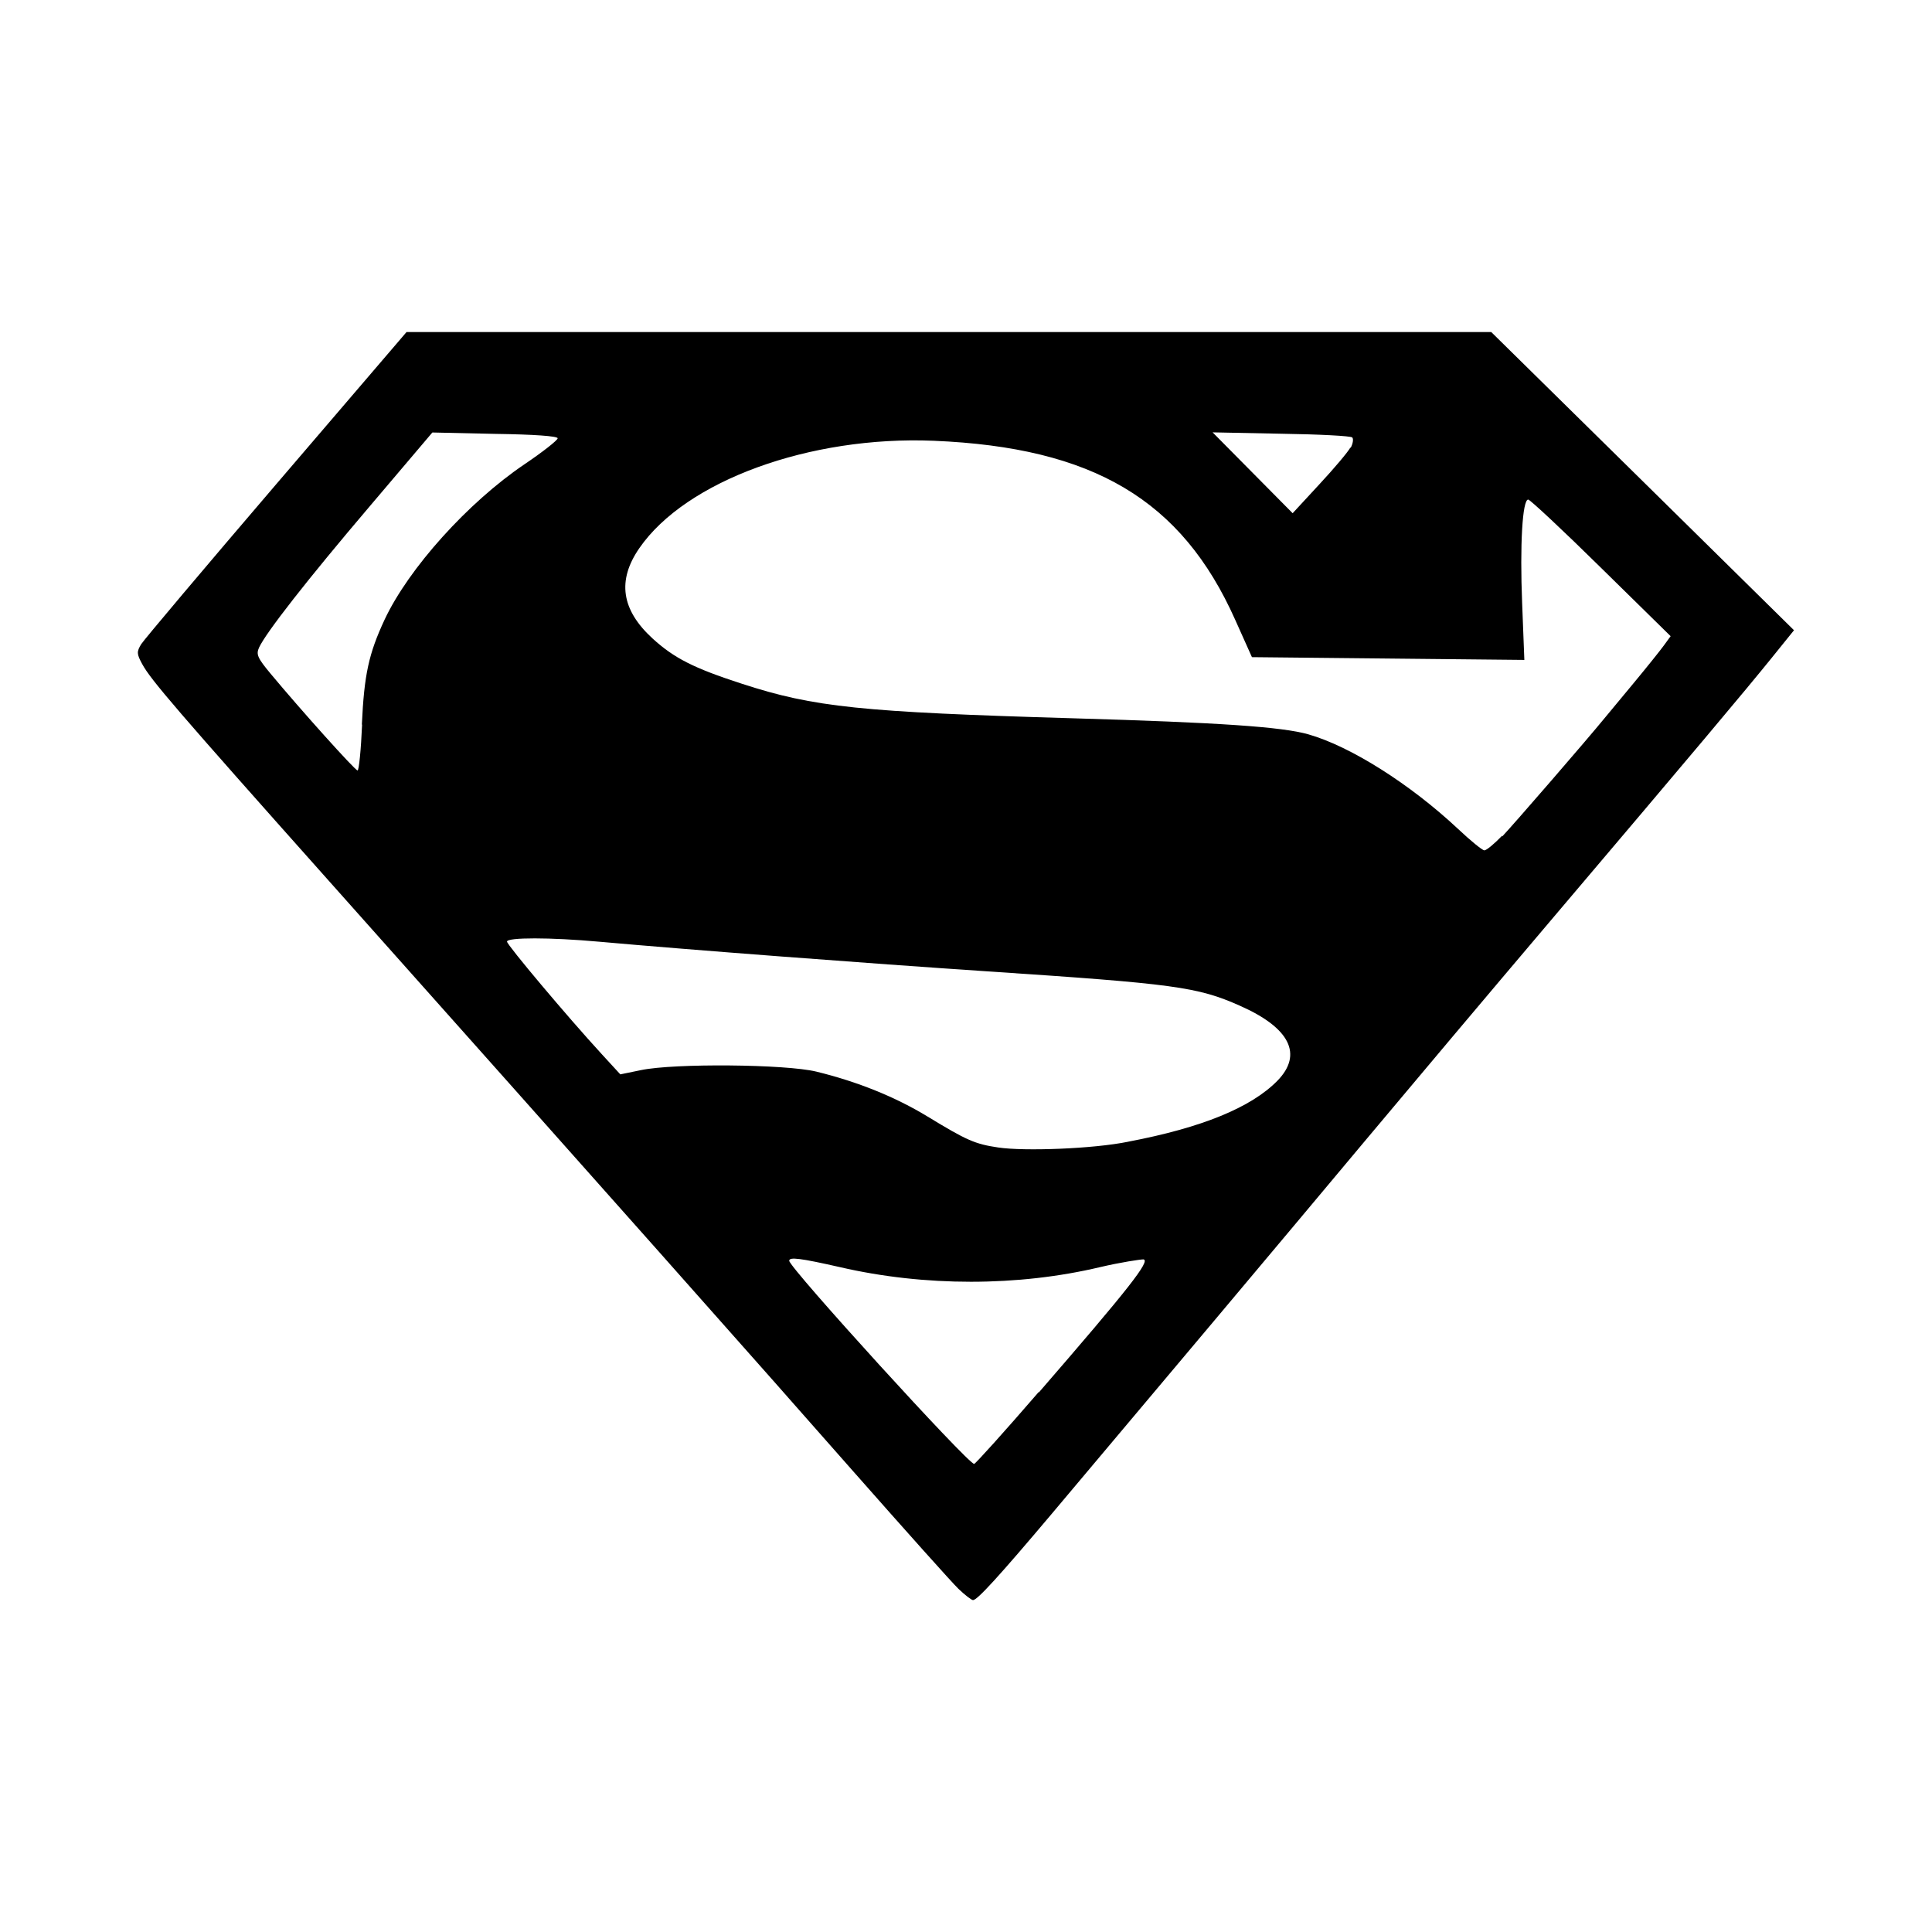
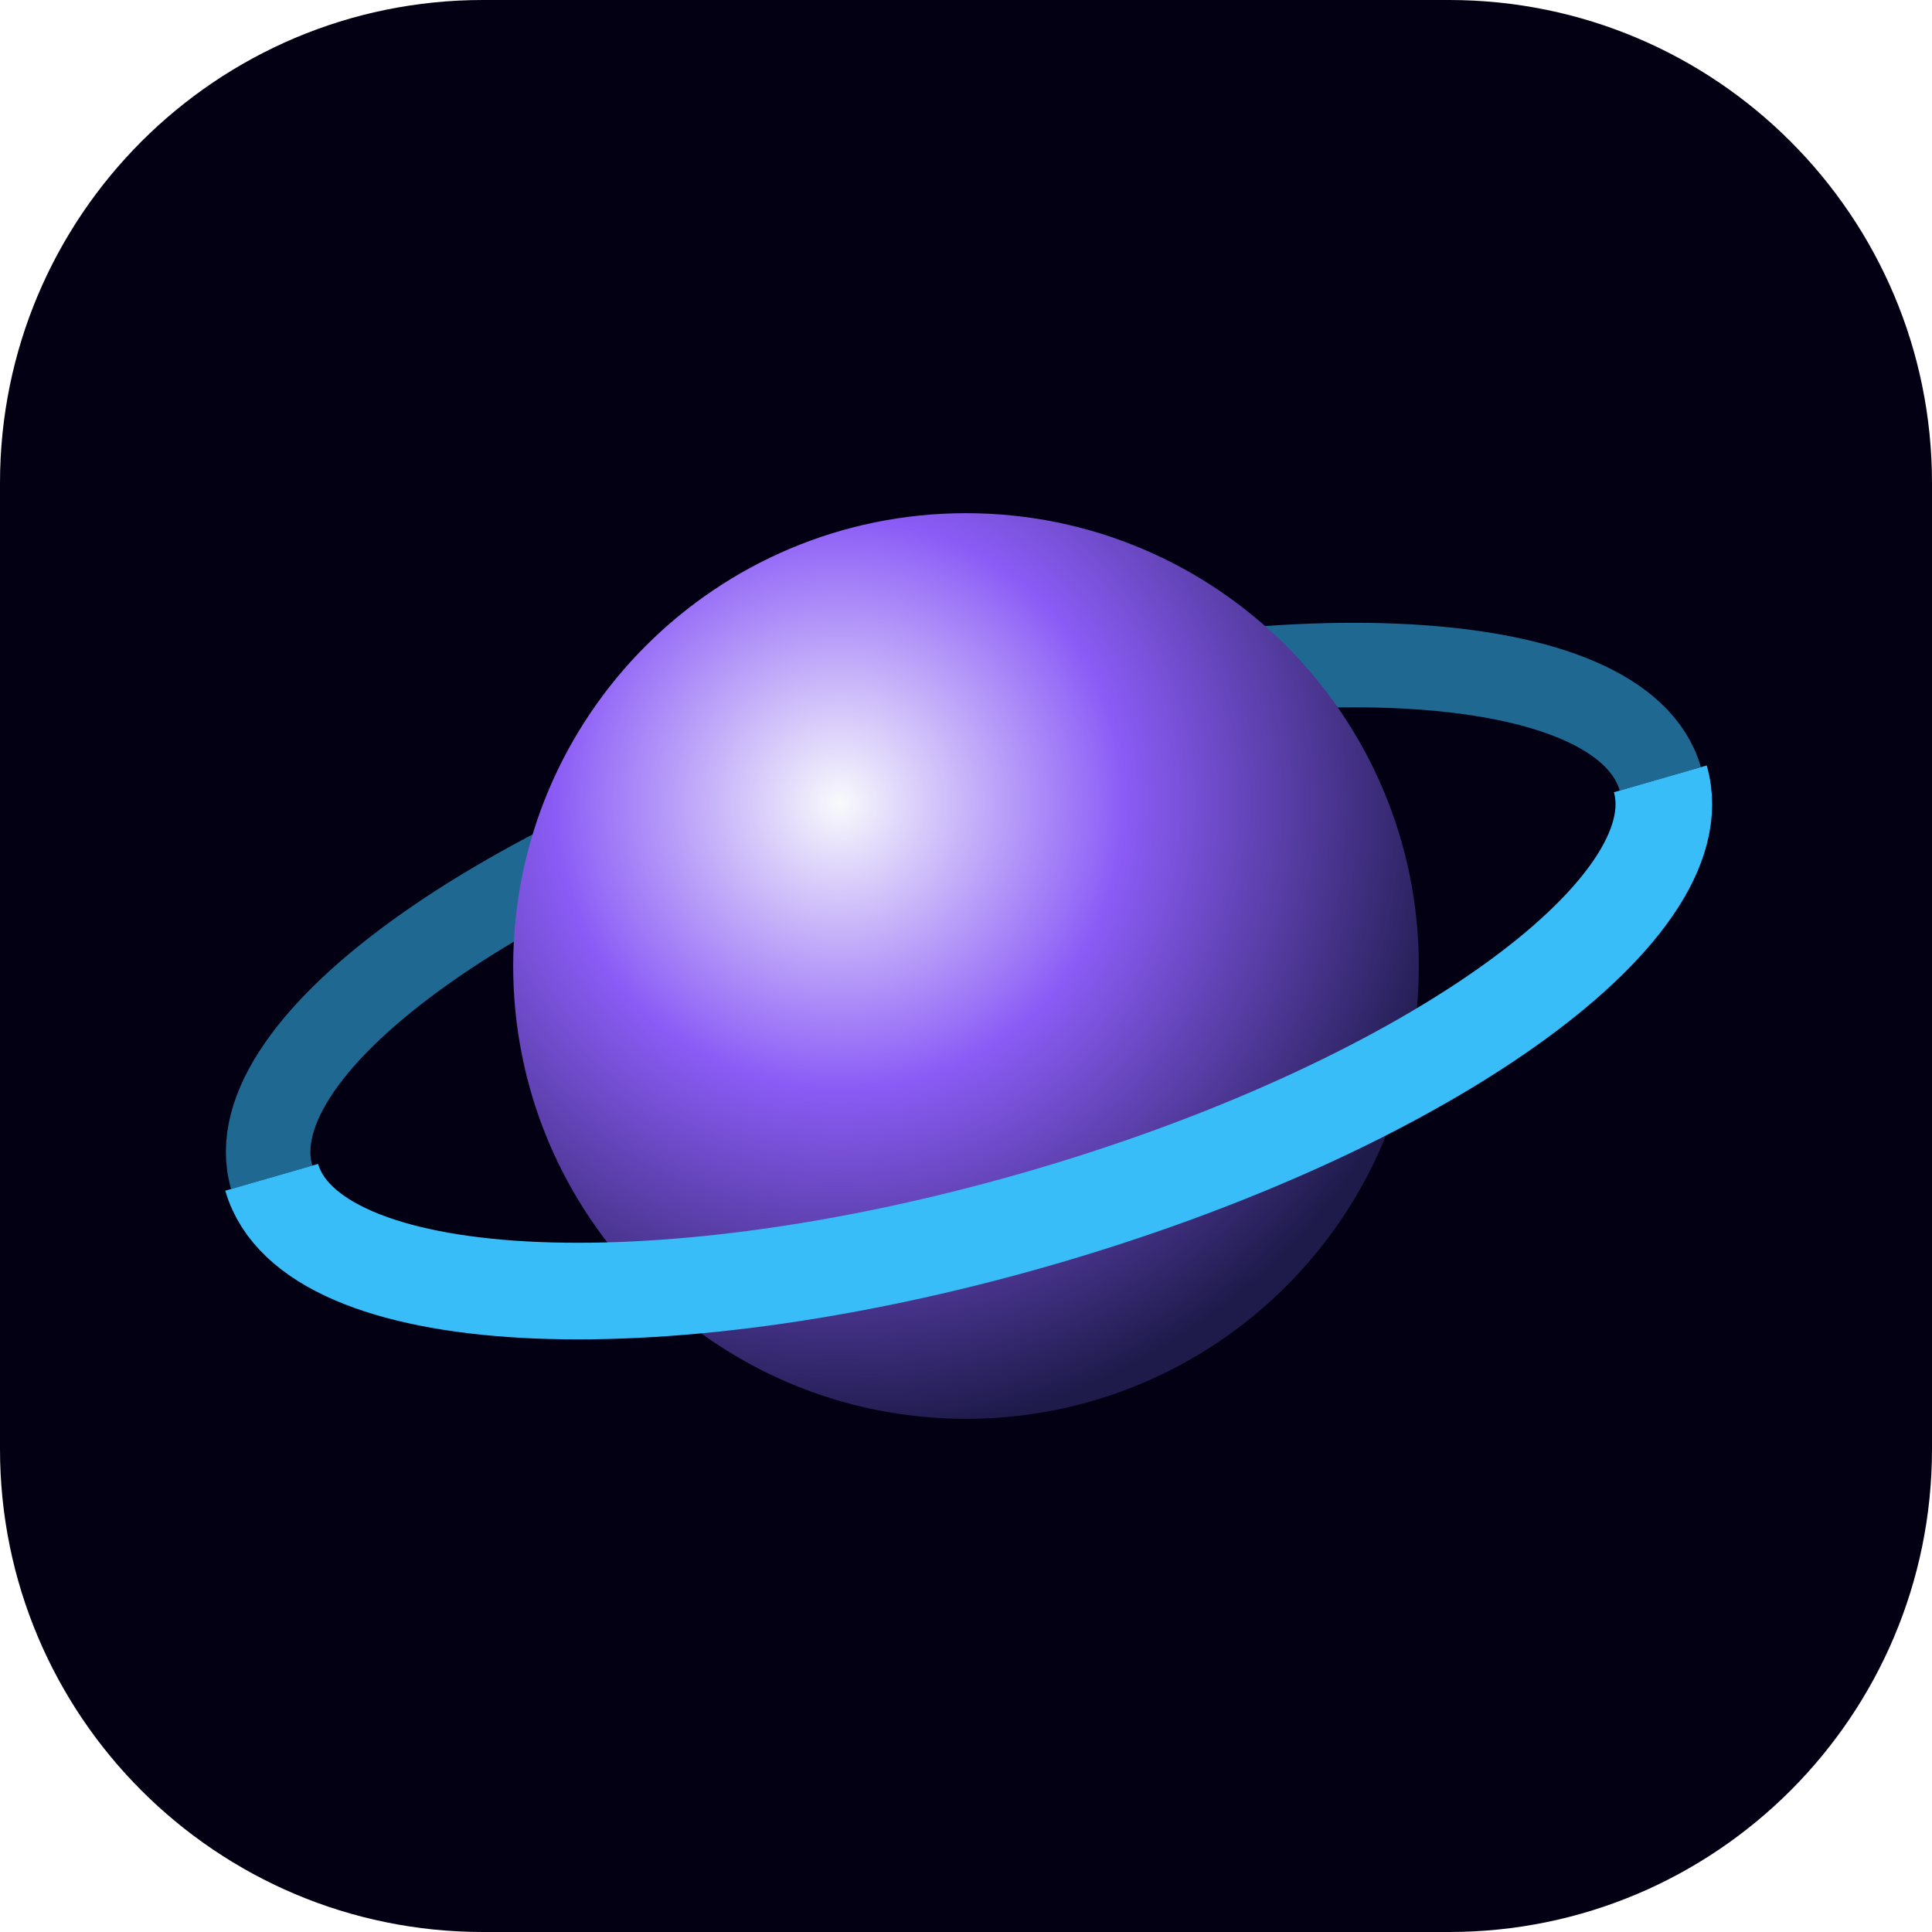
- <svg xmlns="http://www.w3.org/2000/svg" role="img" focusable="false" aria-hidden="true" viewBox="0 0 14 14">
-   <path d="m 6.946,11.514 c -0.047,-0.045 -0.39,-0.429 -0.763,-0.852 -0.653,-0.743 -1.811,-2.047 -3.8,-4.279 -1.102,-1.237 -1.29,-1.456 -1.352,-1.57 -0.041,-0.075 -0.041,-0.09 -0.008,-0.145 0.021,-0.033 0.462,-0.556 0.98,-1.161 l 0.943,-1.101 3.93,0 3.93,0 1.097,1.08 1.097,1.081 -0.163,0.202 c -0.195,0.241 -0.556,0.671 -1.602,1.904 -0.431,0.508 -1.038,1.229 -1.351,1.603 -0.555,0.664 -1.588,1.893 -2.268,2.7 -0.373,0.442 -0.534,0.619 -0.565,0.619 -0.011,0 -0.059,-0.037 -0.106,-0.082 z m 0.582,-1.424 c 0.654,-0.755 0.81,-0.954 0.758,-0.964 -0.024,0 -0.165,0.021 -0.314,0.056 -0.593,0.141 -1.273,0.142 -1.886,0 -0.287,-0.065 -0.367,-0.075 -0.367,-0.046 0,0.05 1.295,1.472 1.34,1.472 0.009,0 0.22,-0.234 0.468,-0.521 z m 0.648,-1.817 c 0.532,-0.101 0.89,-0.247 1.081,-0.442 0.186,-0.191 0.09,-0.383 -0.272,-0.543 -0.308,-0.137 -0.475,-0.159 -1.827,-0.249 -0.883,-0.059 -2.17,-0.157 -2.816,-0.215 -0.354,-0.032 -0.668,-0.032 -0.668,-8e-4 0,0.024 0.438,0.545 0.687,0.816 l 0.134,0.146 0.151,-0.031 c 0.242,-0.05 1.045,-0.043 1.269,0.011 0.299,0.073 0.572,0.183 0.807,0.326 0.284,0.173 0.343,0.199 0.512,0.224 0.188,0.028 0.689,0.01 0.942,-0.042 z m 2.71,-2.212 c 0.086,-0.091 0.616,-0.703 0.748,-0.865 0.023,-0.028 0.117,-0.141 0.209,-0.252 0.092,-0.111 0.189,-0.232 0.215,-0.268 l 0.048,-0.066 -0.504,-0.495 c -0.277,-0.273 -0.515,-0.495 -0.528,-0.495 -0.042,0 -0.061,0.328 -0.044,0.751 l 0.016,0.411 -0.987,-0.01 -0.987,-0.01 -0.121,-0.27 c -0.388,-0.87 -1.029,-1.25 -2.185,-1.298 -0.898,-0.037 -1.796,0.29 -2.133,0.778 -0.162,0.234 -0.131,0.447 0.096,0.655 0.156,0.142 0.296,0.214 0.648,0.328 0.522,0.17 0.862,0.205 2.399,0.25 1.065,0.031 1.513,0.062 1.704,0.116 0.306,0.087 0.739,0.361 1.086,0.686 0.09,0.085 0.176,0.155 0.19,0.155 0.015,6e-4 0.072,-0.047 0.129,-0.106 z M 2.622,5.253 c 0.017,-0.366 0.05,-0.516 0.165,-0.763 0.174,-0.371 0.603,-0.848 1.014,-1.126 0.132,-0.089 0.24,-0.174 0.24,-0.188 0,-0.016 -0.173,-0.028 -0.454,-0.032 l -0.454,-0.01 -0.454,0.535 c -0.45,0.529 -0.752,0.915 -0.802,1.024 -0.022,0.049 -0.011,0.075 0.084,0.189 0.218,0.262 0.612,0.701 0.63,0.701 0.01,0 0.025,-0.15 0.033,-0.335 z m 7.165,-2.007 c 0.017,-0.031 0.022,-0.065 0.012,-0.076 -0.01,-0.011 -0.242,-0.023 -0.515,-0.027 l -0.497,-0.01 0.29,0.293 0.29,0.293 0.194,-0.21 c 0.107,-0.115 0.208,-0.235 0.225,-0.267 z" />
+ <svg xmlns="http://www.w3.org/2000/svg" viewBox="0 0 32 32">
+   <defs>
+     <radialGradient id="p" cx="36%" cy="32%" r="70%">
+       <stop offset="0" stop-color="#F8FAFC" />
+       <stop offset=".45" stop-color="#8B5CF6" />
+       <stop offset="1" stop-color="#1E1B4B" />
+     </radialGradient>
+   </defs>
+   <rect width="32" height="32" rx="8" fill="#030014" />
+   <path d="M4.5 19.5a11.5 4 -16 0 1 23-6.6" fill="none" stroke="#38BDF8" stroke-opacity=".55" stroke-width="1.4" />
+   <circle cx="16" cy="16" r="7.5" fill="url(#p)" />
+   <path d="M27.5 12.9a11.5 4 -16 0 1 -23 6.6" fill="none" stroke="#38BDF8" stroke-width="1.6" />
</svg>
